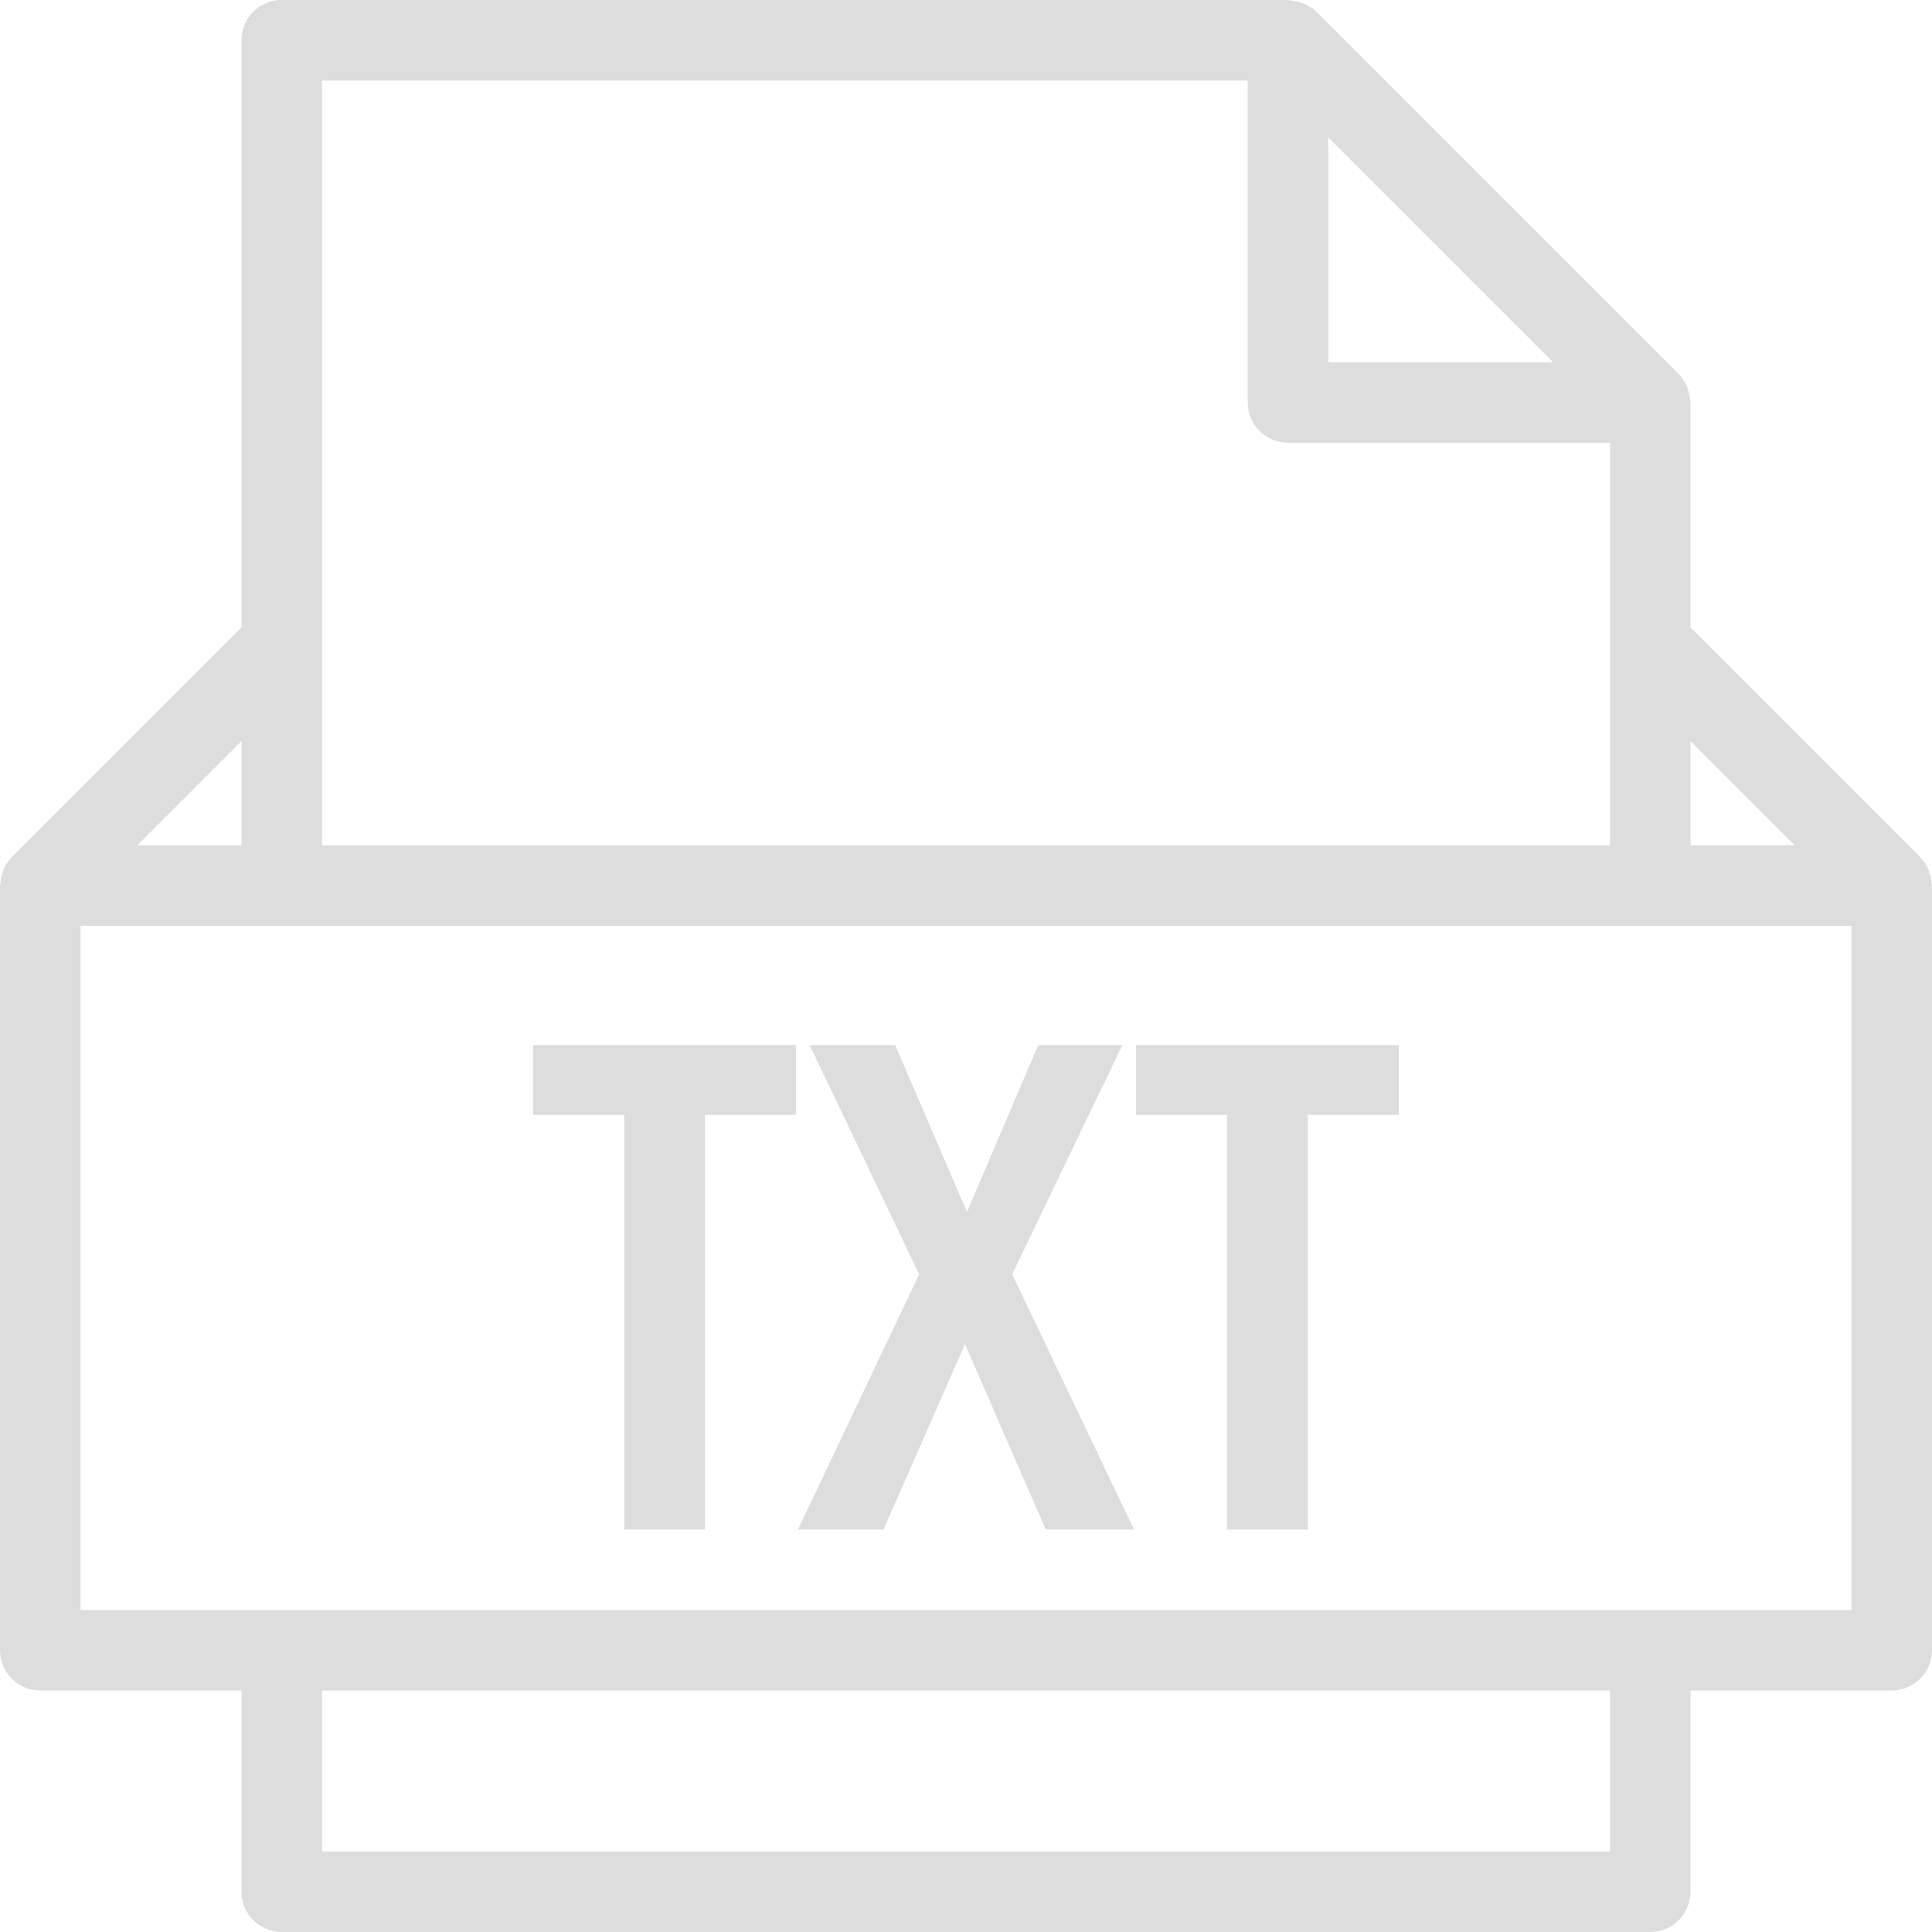
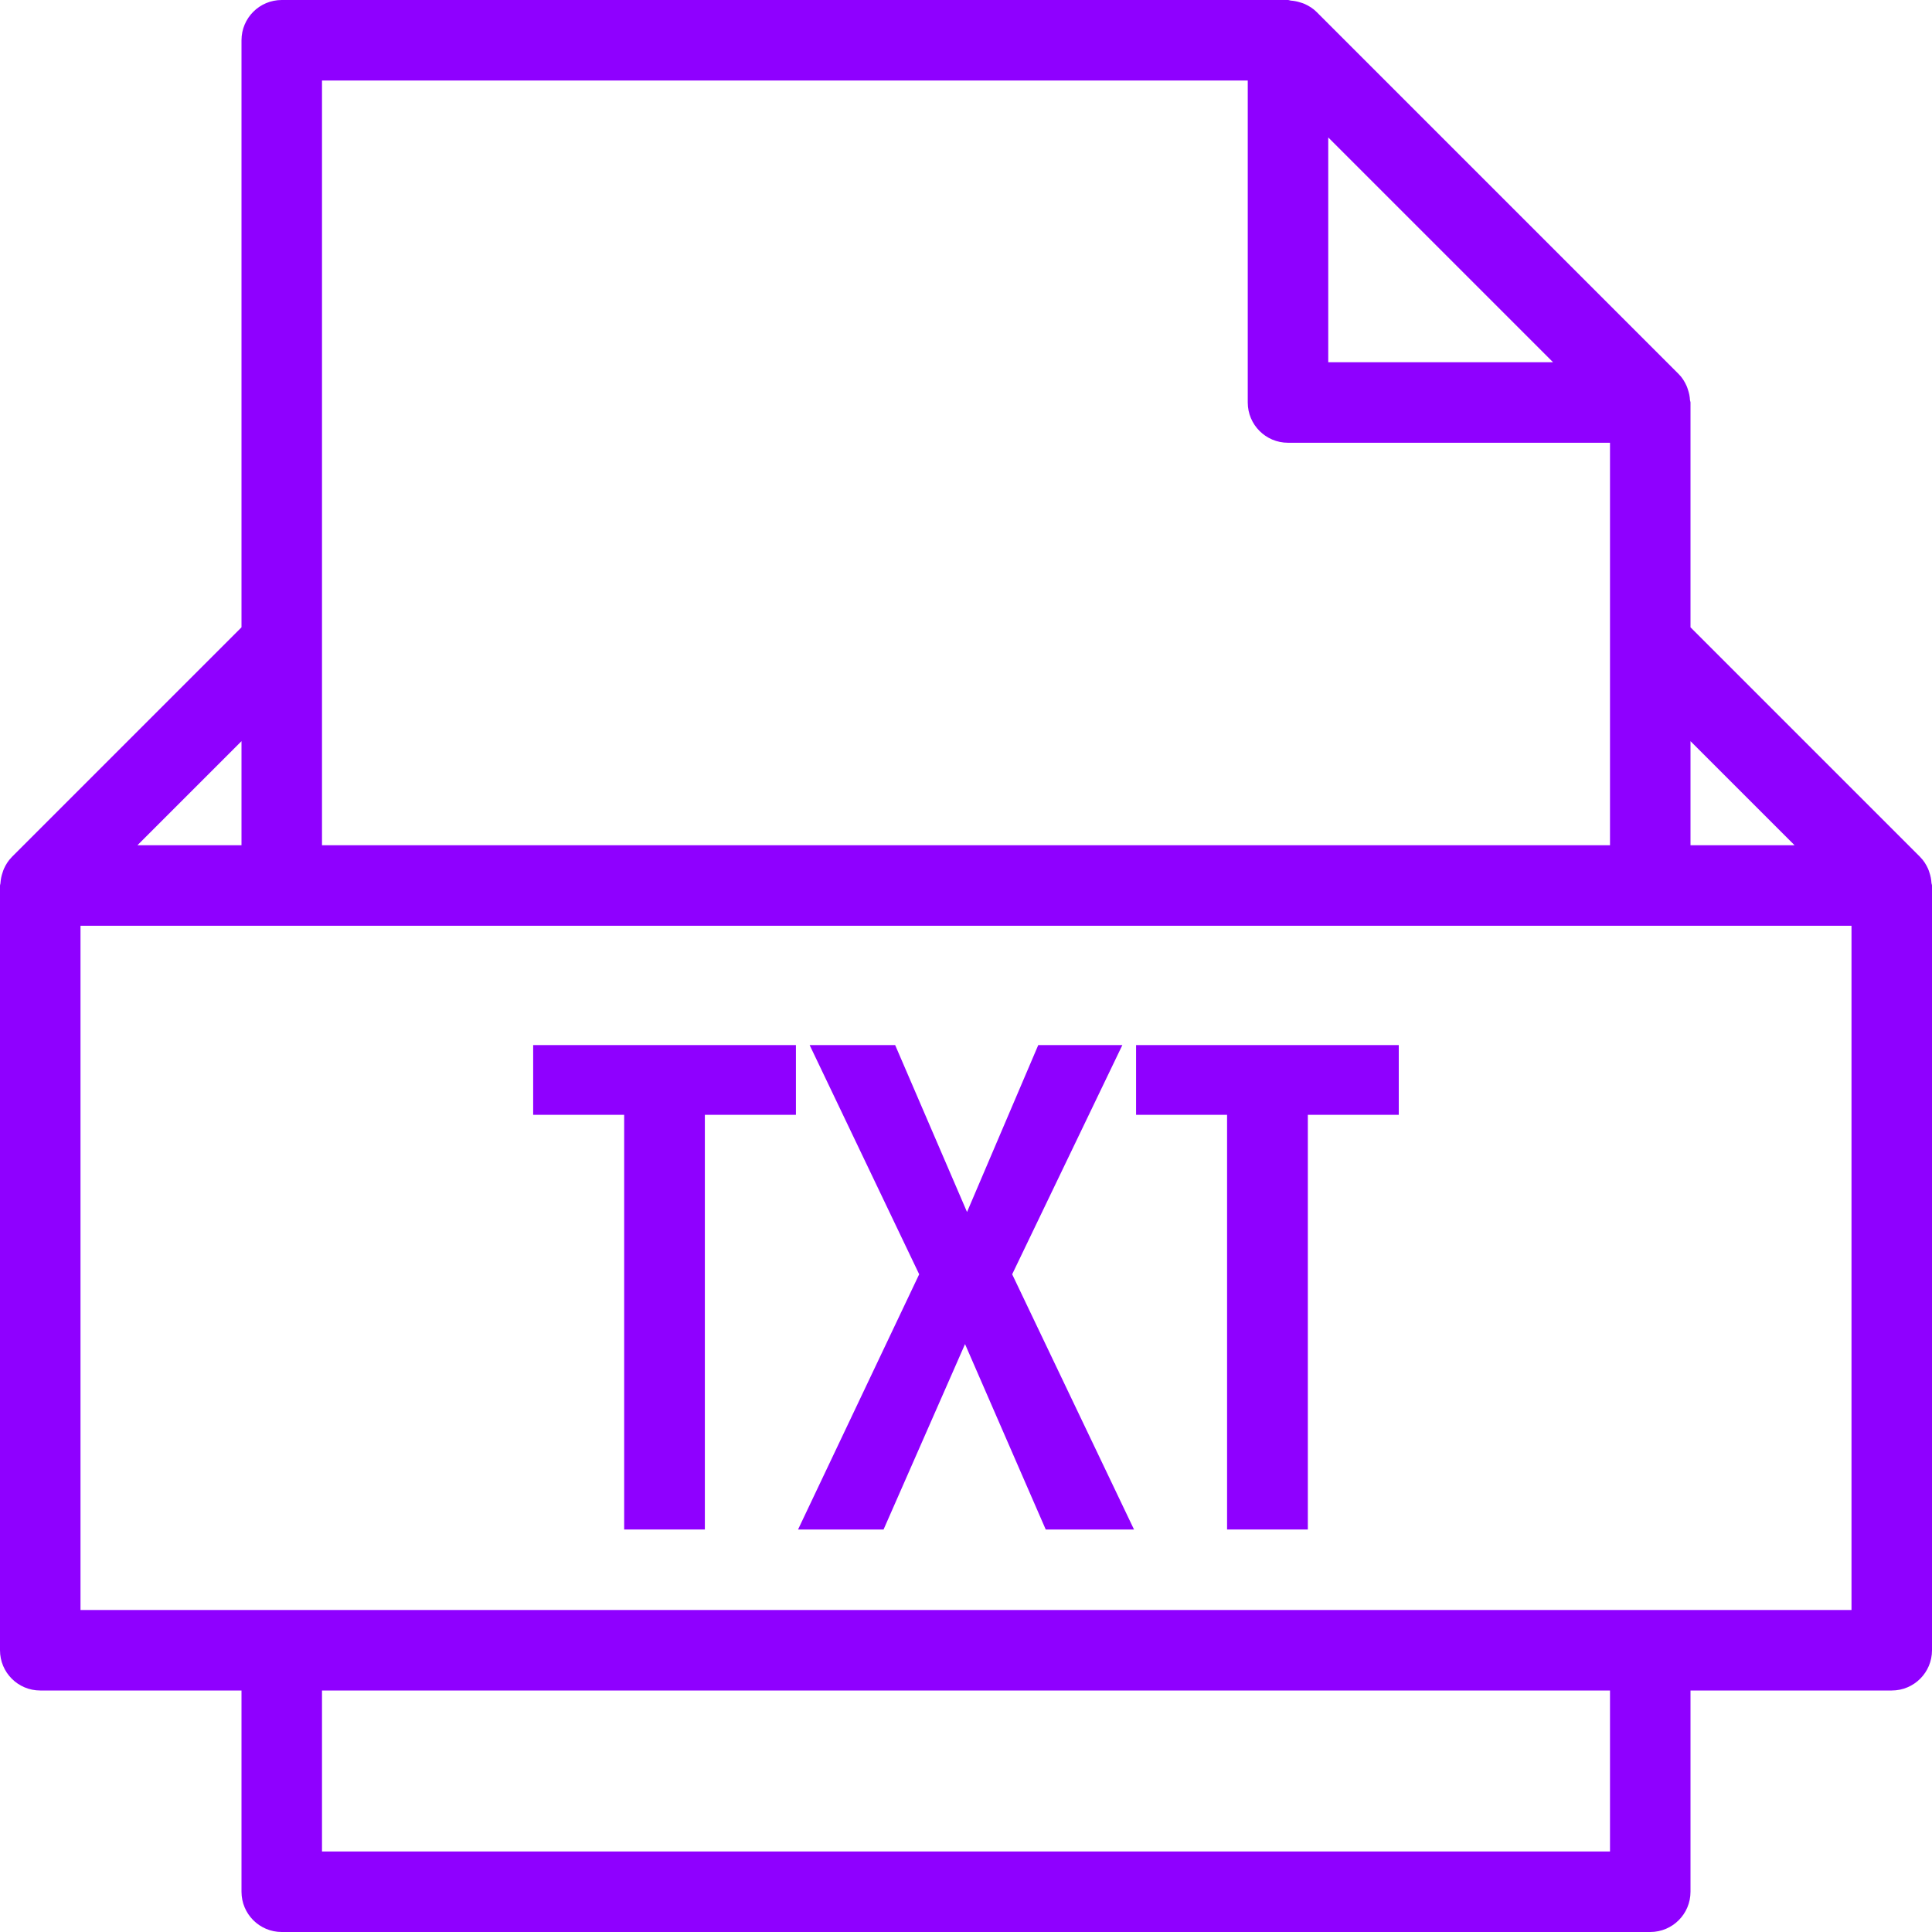
- <svg xmlns="http://www.w3.org/2000/svg" width="48" height="48" viewBox="0 0 48 48" fill="none">
-   <path d="M47.988 21.94C47.982 21.849 47.965 21.761 47.934 21.674C47.923 21.642 47.915 21.611 47.901 21.58C47.853 21.477 47.793 21.381 47.71 21.297C47.709 21.295 47.708 21.294 47.706 21.292L42 15.586V10C42 9.979 41.989 9.96 41.988 9.939C41.982 9.85 41.965 9.764 41.936 9.68C41.925 9.648 41.917 9.618 41.903 9.587C41.854 9.481 41.793 9.38 41.707 9.294L32.707 0.294C32.622 0.209 32.521 0.148 32.416 0.099C32.383 0.084 32.35 0.075 32.316 0.064C32.235 0.037 32.153 0.02 32.068 0.014C32.044 0.012 32.023 0 32 0H7C6.447 0 6 0.448 6 1V15.586L0.294 21.292C0.292 21.294 0.292 21.295 0.29 21.297C0.207 21.38 0.147 21.477 0.099 21.58C0.085 21.61 0.077 21.642 0.066 21.674C0.036 21.76 0.018 21.848 0.012 21.94C0.011 21.961 0 21.979 0 22V41C0 41.552 0.447 42 1 42H6V47C6 47.552 6.447 48 7 48H41C41.553 48 42 47.552 42 47V42H47C47.553 42 48 41.552 48 41V22C48 21.979 47.989 21.961 47.988 21.94ZM44.586 21H42V18.414L44.586 21ZM38.586 9H33V3.414L38.586 9ZM8 2H31V10C31 10.552 31.447 11 32 11H40V16V21H8V16V2ZM6 18.414V21H3.414L6 18.414ZM40 46H8V42H40V46ZM46 40H2V23H7H41H46V40Z" fill="#DDDDDD" />
-   <path d="M28.225 27.698H30.486V38H32.492V27.698H34.752V25.964H28.225V27.698Z" fill="#DDDDDD" />
-   <path d="M13.248 27.698H15.509V38H17.514V27.698H19.775V25.964H13.248V27.698Z" fill="#DDDDDD" />
-   <path d="M27.885 25.964H25.794L24.025 30.112L22.24 25.964H20.115L22.836 31.659L19.826 38H21.951L23.975 33.393L25.98 38H28.174L25.147 31.659L27.885 25.964Z" fill="#DDDDDD" />
+ <svg xmlns="http://www.w3.org/2000/svg" width="30" height="30" viewBox="0 0 30 30" fill="none">
+   <path d="M29.992 13.713C29.989 13.656 29.978 13.601 29.959 13.546C29.952 13.526 29.947 13.507 29.938 13.488C29.908 13.423 29.871 13.363 29.819 13.311C29.818 13.309 29.817 13.309 29.816 13.307L26.25 9.741V6.25C26.25 6.237 26.243 6.225 26.242 6.212C26.239 6.156 26.228 6.103 26.21 6.05C26.203 6.03 26.198 6.011 26.189 5.992C26.159 5.926 26.121 5.862 26.067 5.809L20.442 0.184C20.389 0.131 20.326 0.092 20.26 0.062C20.239 0.052 20.219 0.047 20.198 0.04C20.147 0.023 20.096 0.013 20.043 0.009C20.027 0.007 20.014 0 20 0H4.375C4.029 0 3.75 0.28 3.75 0.625V9.741L0.184 13.307C0.182 13.309 0.182 13.309 0.181 13.311C0.129 13.363 0.092 13.423 0.062 13.488C0.053 13.506 0.048 13.526 0.041 13.546C0.022 13.6 0.011 13.655 0.007 13.713C0.007 13.726 0 13.737 0 13.75V25.625C0 25.97 0.279 26.25 0.625 26.25H3.75V29.375C3.75 29.72 4.029 30 4.375 30H25.625C25.971 30 26.25 29.72 26.25 29.375V26.25H29.375C29.721 26.25 30 25.97 30 25.625V13.75C30 13.737 29.993 13.726 29.992 13.713ZM27.866 13.125H26.25V11.509L27.866 13.125ZM24.116 5.625H20.625V2.134L24.116 5.625ZM5 1.25H19.375V6.25C19.375 6.595 19.654 6.875 20 6.875H25V10V13.125H5V10V1.25ZM3.75 11.509V13.125H2.134L3.75 11.509ZM25 28.75H5V26.25H25V28.75ZM28.75 25H1.25V14.375H4.375H25.625H28.75V25Z" fill="#8F00FF" />
+   <path d="M17.641 17.311H19.054V23.75H20.308V17.311H21.72V16.228H17.641V17.311Z" fill="#8F00FF" />
+   <path d="M8.279 17.311H9.692V23.75H10.945V17.311H12.359V16.228H8.279V17.311Z" fill="#8F00FF" />
+   <path d="M17.428 16.228H16.122L15.016 18.82L13.9 16.228H12.572L14.273 19.787L12.392 23.75H13.72L14.985 20.871L16.238 23.75H17.609L15.717 19.787L17.428 16.228Z" fill="#8F00FF" />
</svg>
